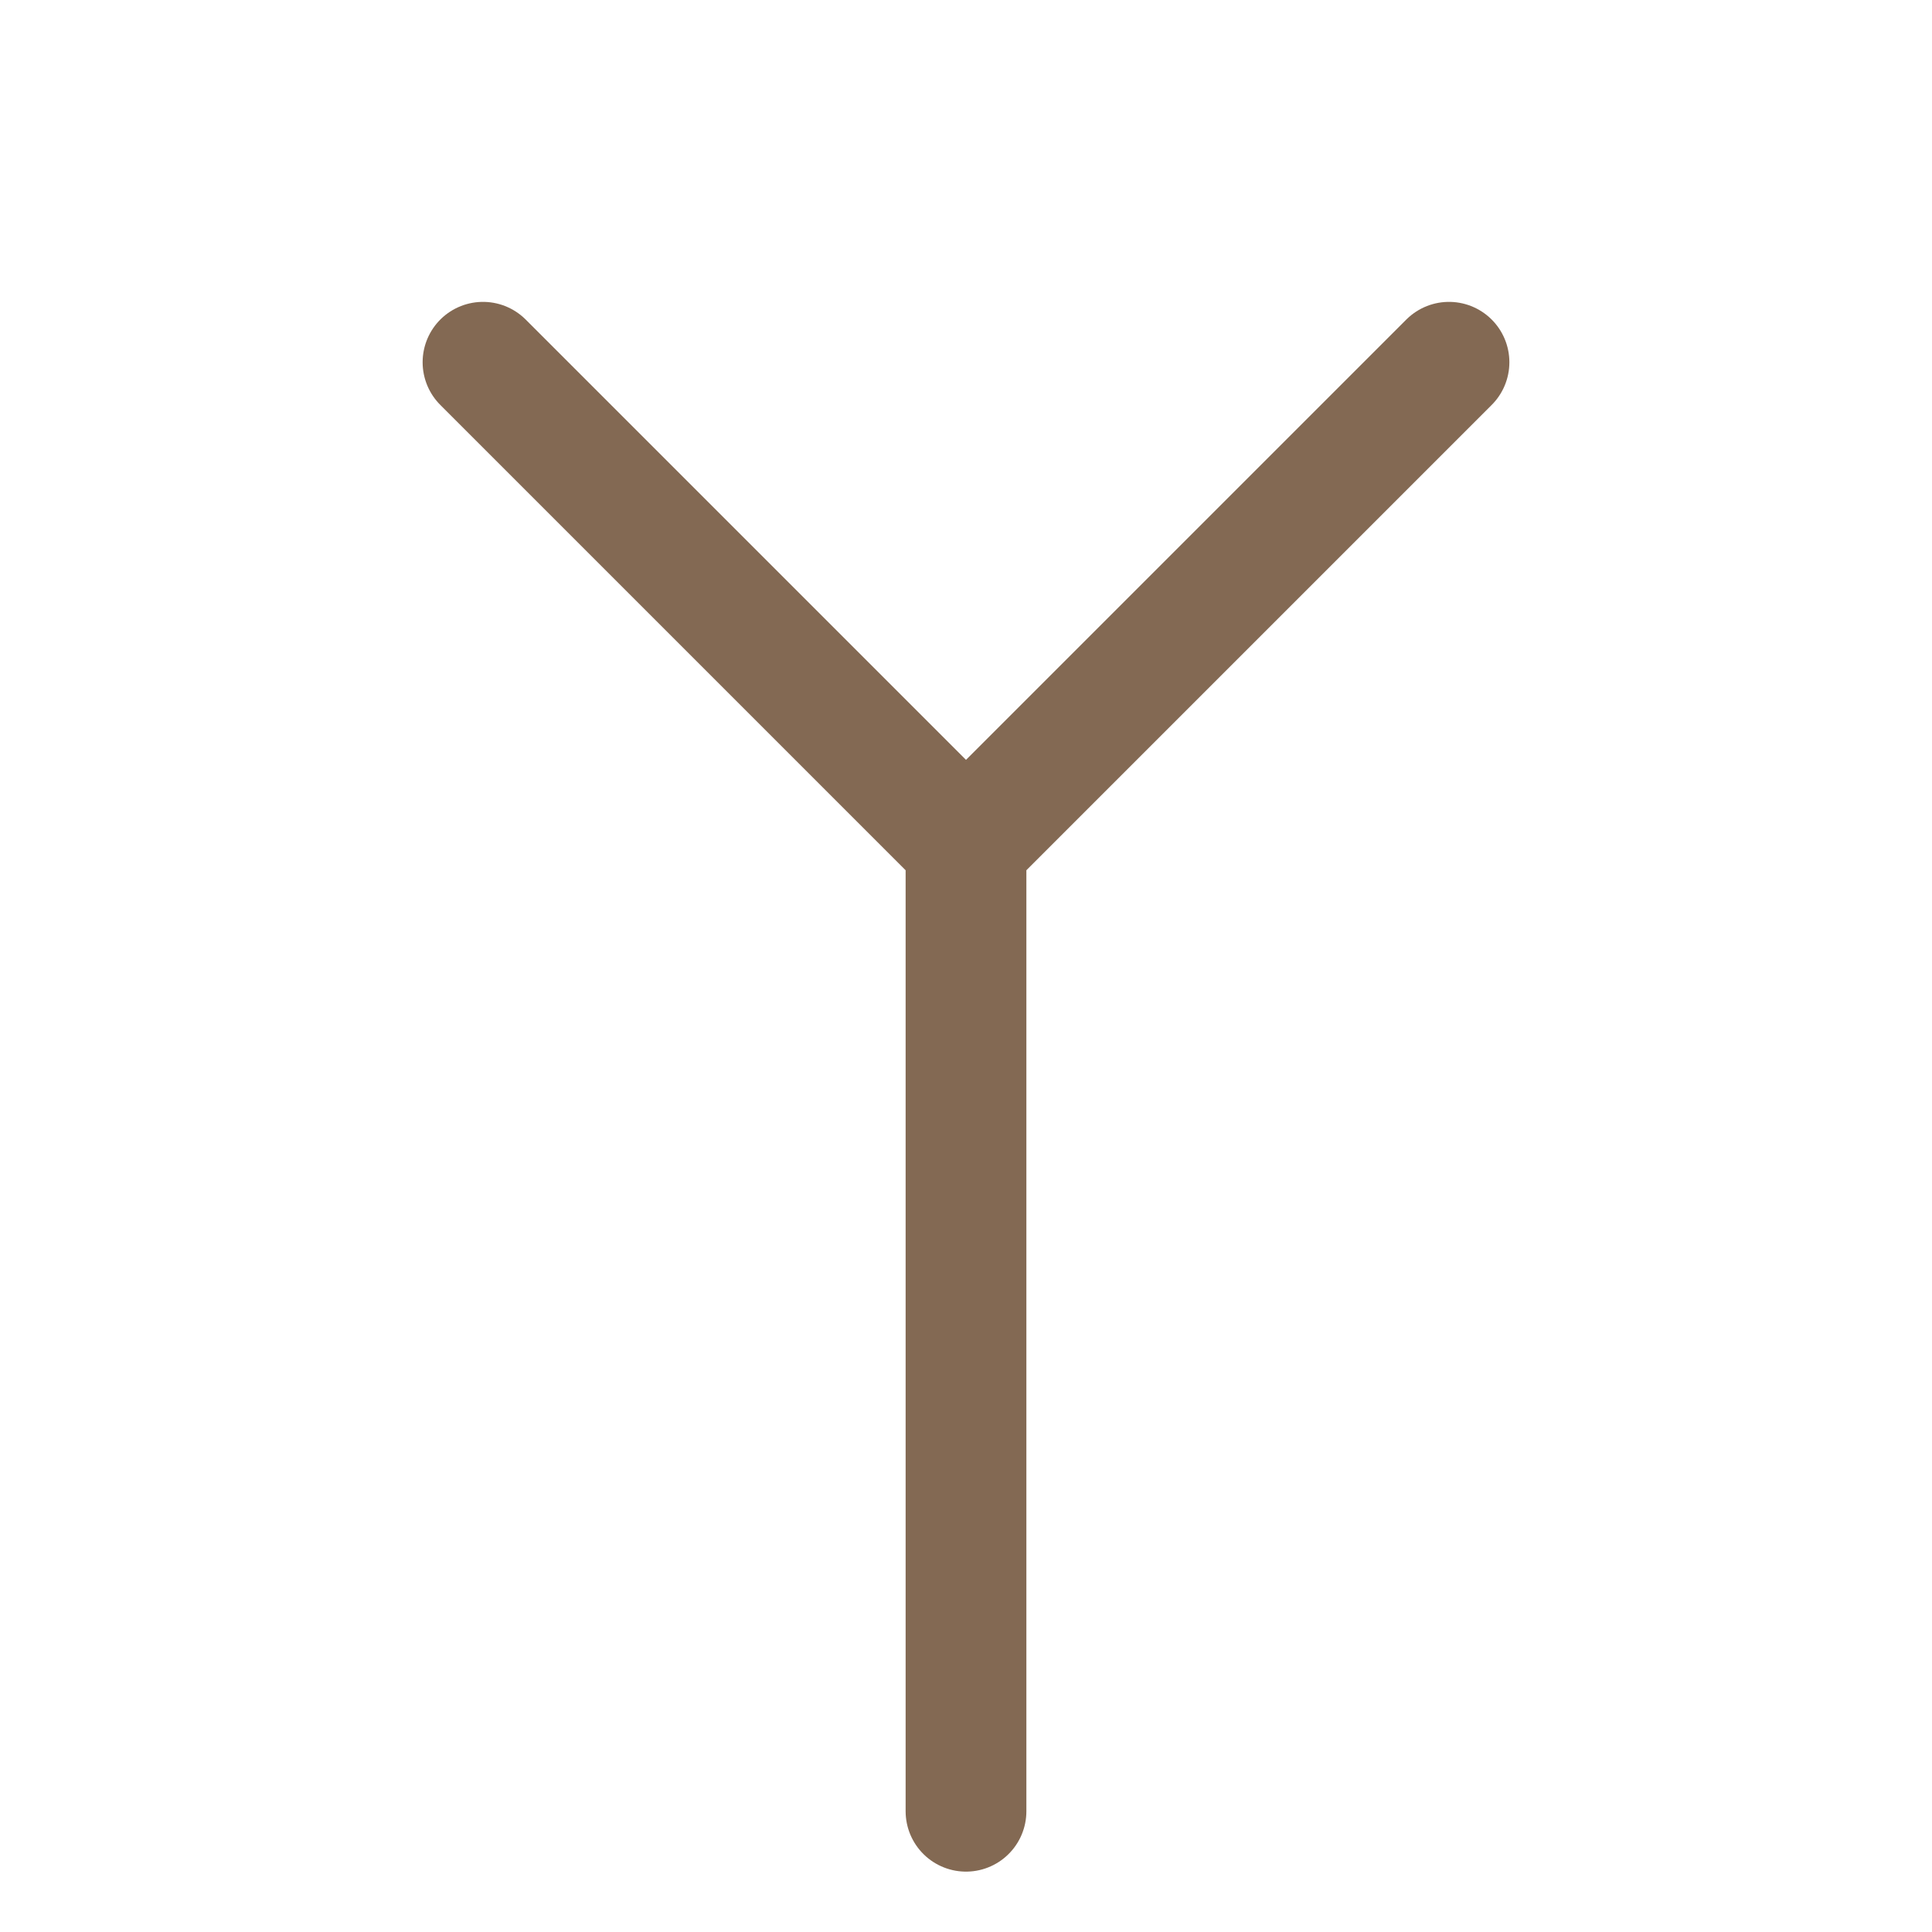
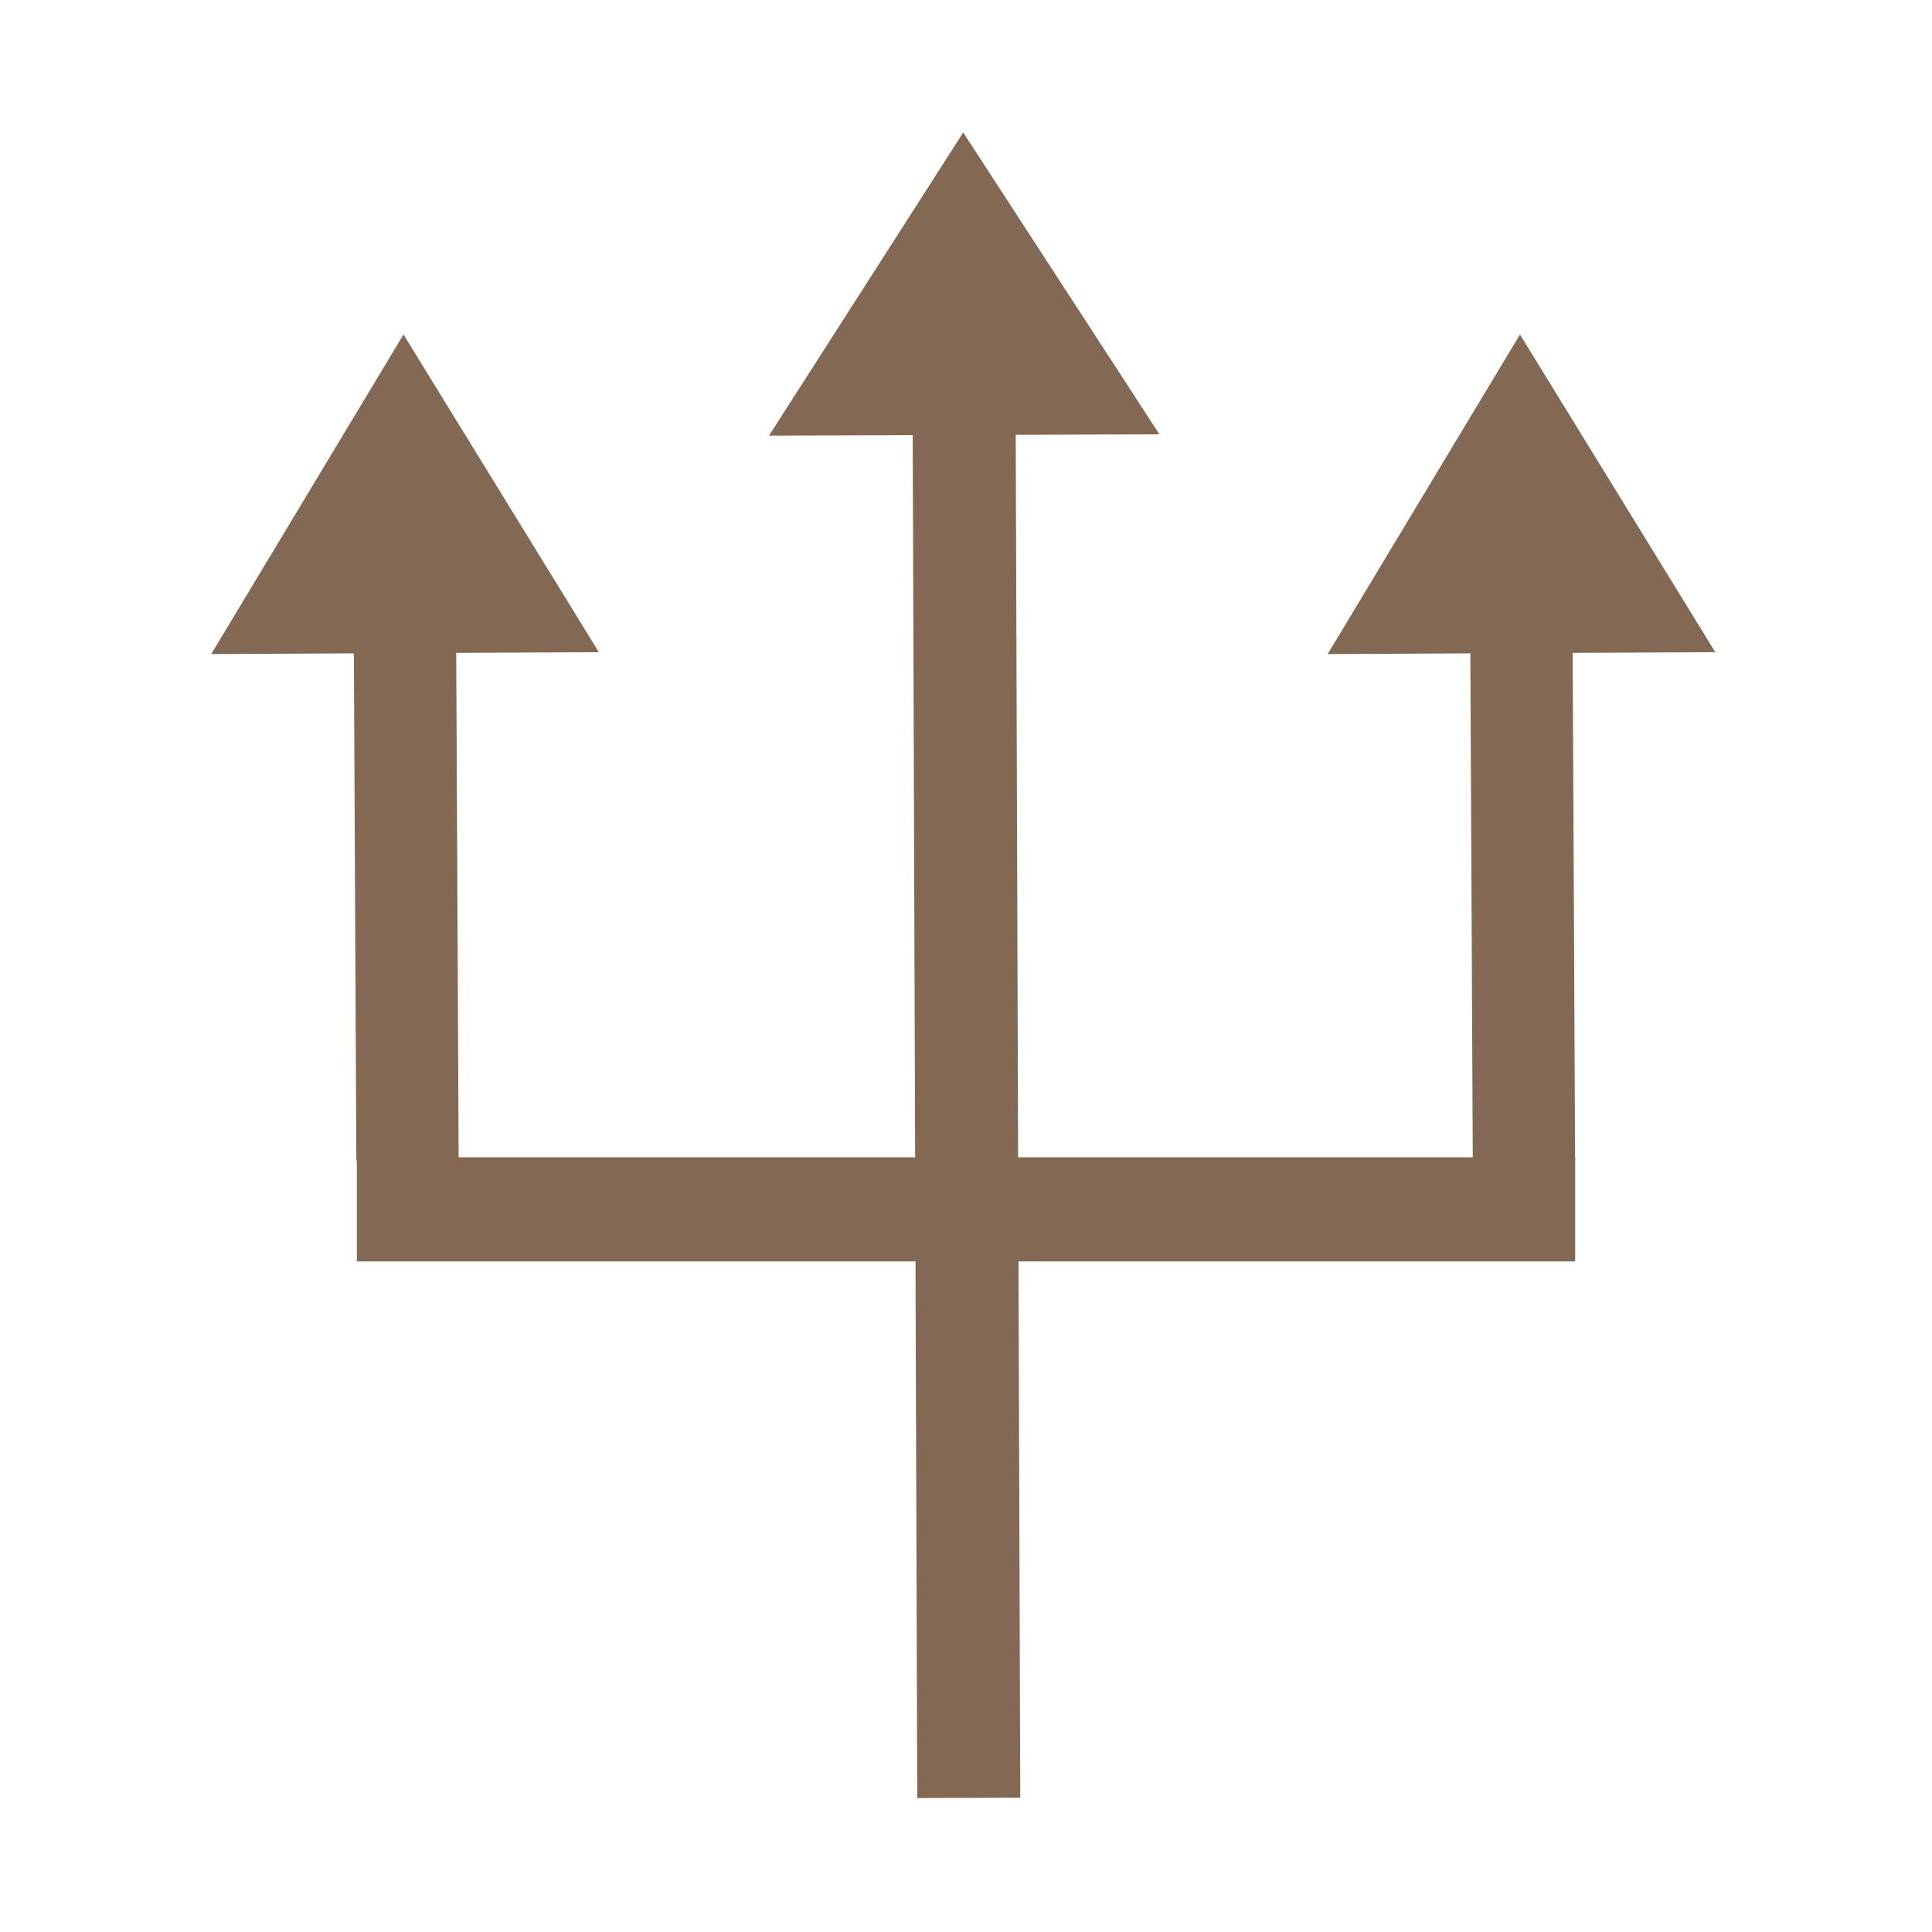
- <svg xmlns="http://www.w3.org/2000/svg" width="64" height="64" viewBox="0 0 64 64">
-   <path d="M32 60 V28 M32 28 L16 12 M32 28 L48 12" fill="none" stroke="#836953" stroke-width="4" stroke-linecap="round" stroke-linejoin="round" />
+ <svg xmlns="http://www.w3.org/2000/svg" xmlns:ns1="https://boxy-svg.com" viewBox="0 0 500 500">
+   <rect x="92.852" y="300" width="314.296" height="25.96" style="fill: rgb(131,105,83); stroke: rgb(131,105,83);" />
+   <path d="M 239.68 793.65 H 592.402 L 592.402 756.874 L 669.265 806.479 L 592.402 856.084 L 592.402 819.308 H 239.68 V 793.65 Z" ns1:shape="arrow 239.68 756.874 429.585 99.211 25.658 76.863 0 1@f452acbc" style="fill: rgb(131,105,83); stroke: rgb(131,105,83);" transform="matrix(-0.003333, -0.999994, 0.999994, -0.003333, -554.9599, 707.1578)" />
+   <path d="M 108.003 496.935 H 239.238 L 239.238 460.408 L 320.238 509.676 L 239.238 558.945 L 239.238 522.418 H 108.003 V 496.935 Z" ns1:shape="arrow 108.003 460.408 212.235 98.537 25.483 81 0 1@38dee8a0" style="fill: rgb(131,105,83); stroke: rgb(131,105,83);" transform="matrix(-0.004835, -0.999988, 0.999988, -0.004835, -403.6904, 410.2278)" />
+   <path d="M 108.003 496.935 H 239.238 L 239.238 460.408 L 320.238 509.676 L 239.238 558.945 L 239.238 522.418 H 108.003 V 496.935 Z" ns1:shape="arrow 108.003 460.408 212.235 98.537 25.483 81 0 1@38dee8a0" style="fill: rgb(131,105,83); stroke: rgb(131,105,83); stroke-width: 1;" transform="matrix(-0.004835, -0.999988, 0.999988, -0.004835, -114.753, 410.2278)" />
</svg>
